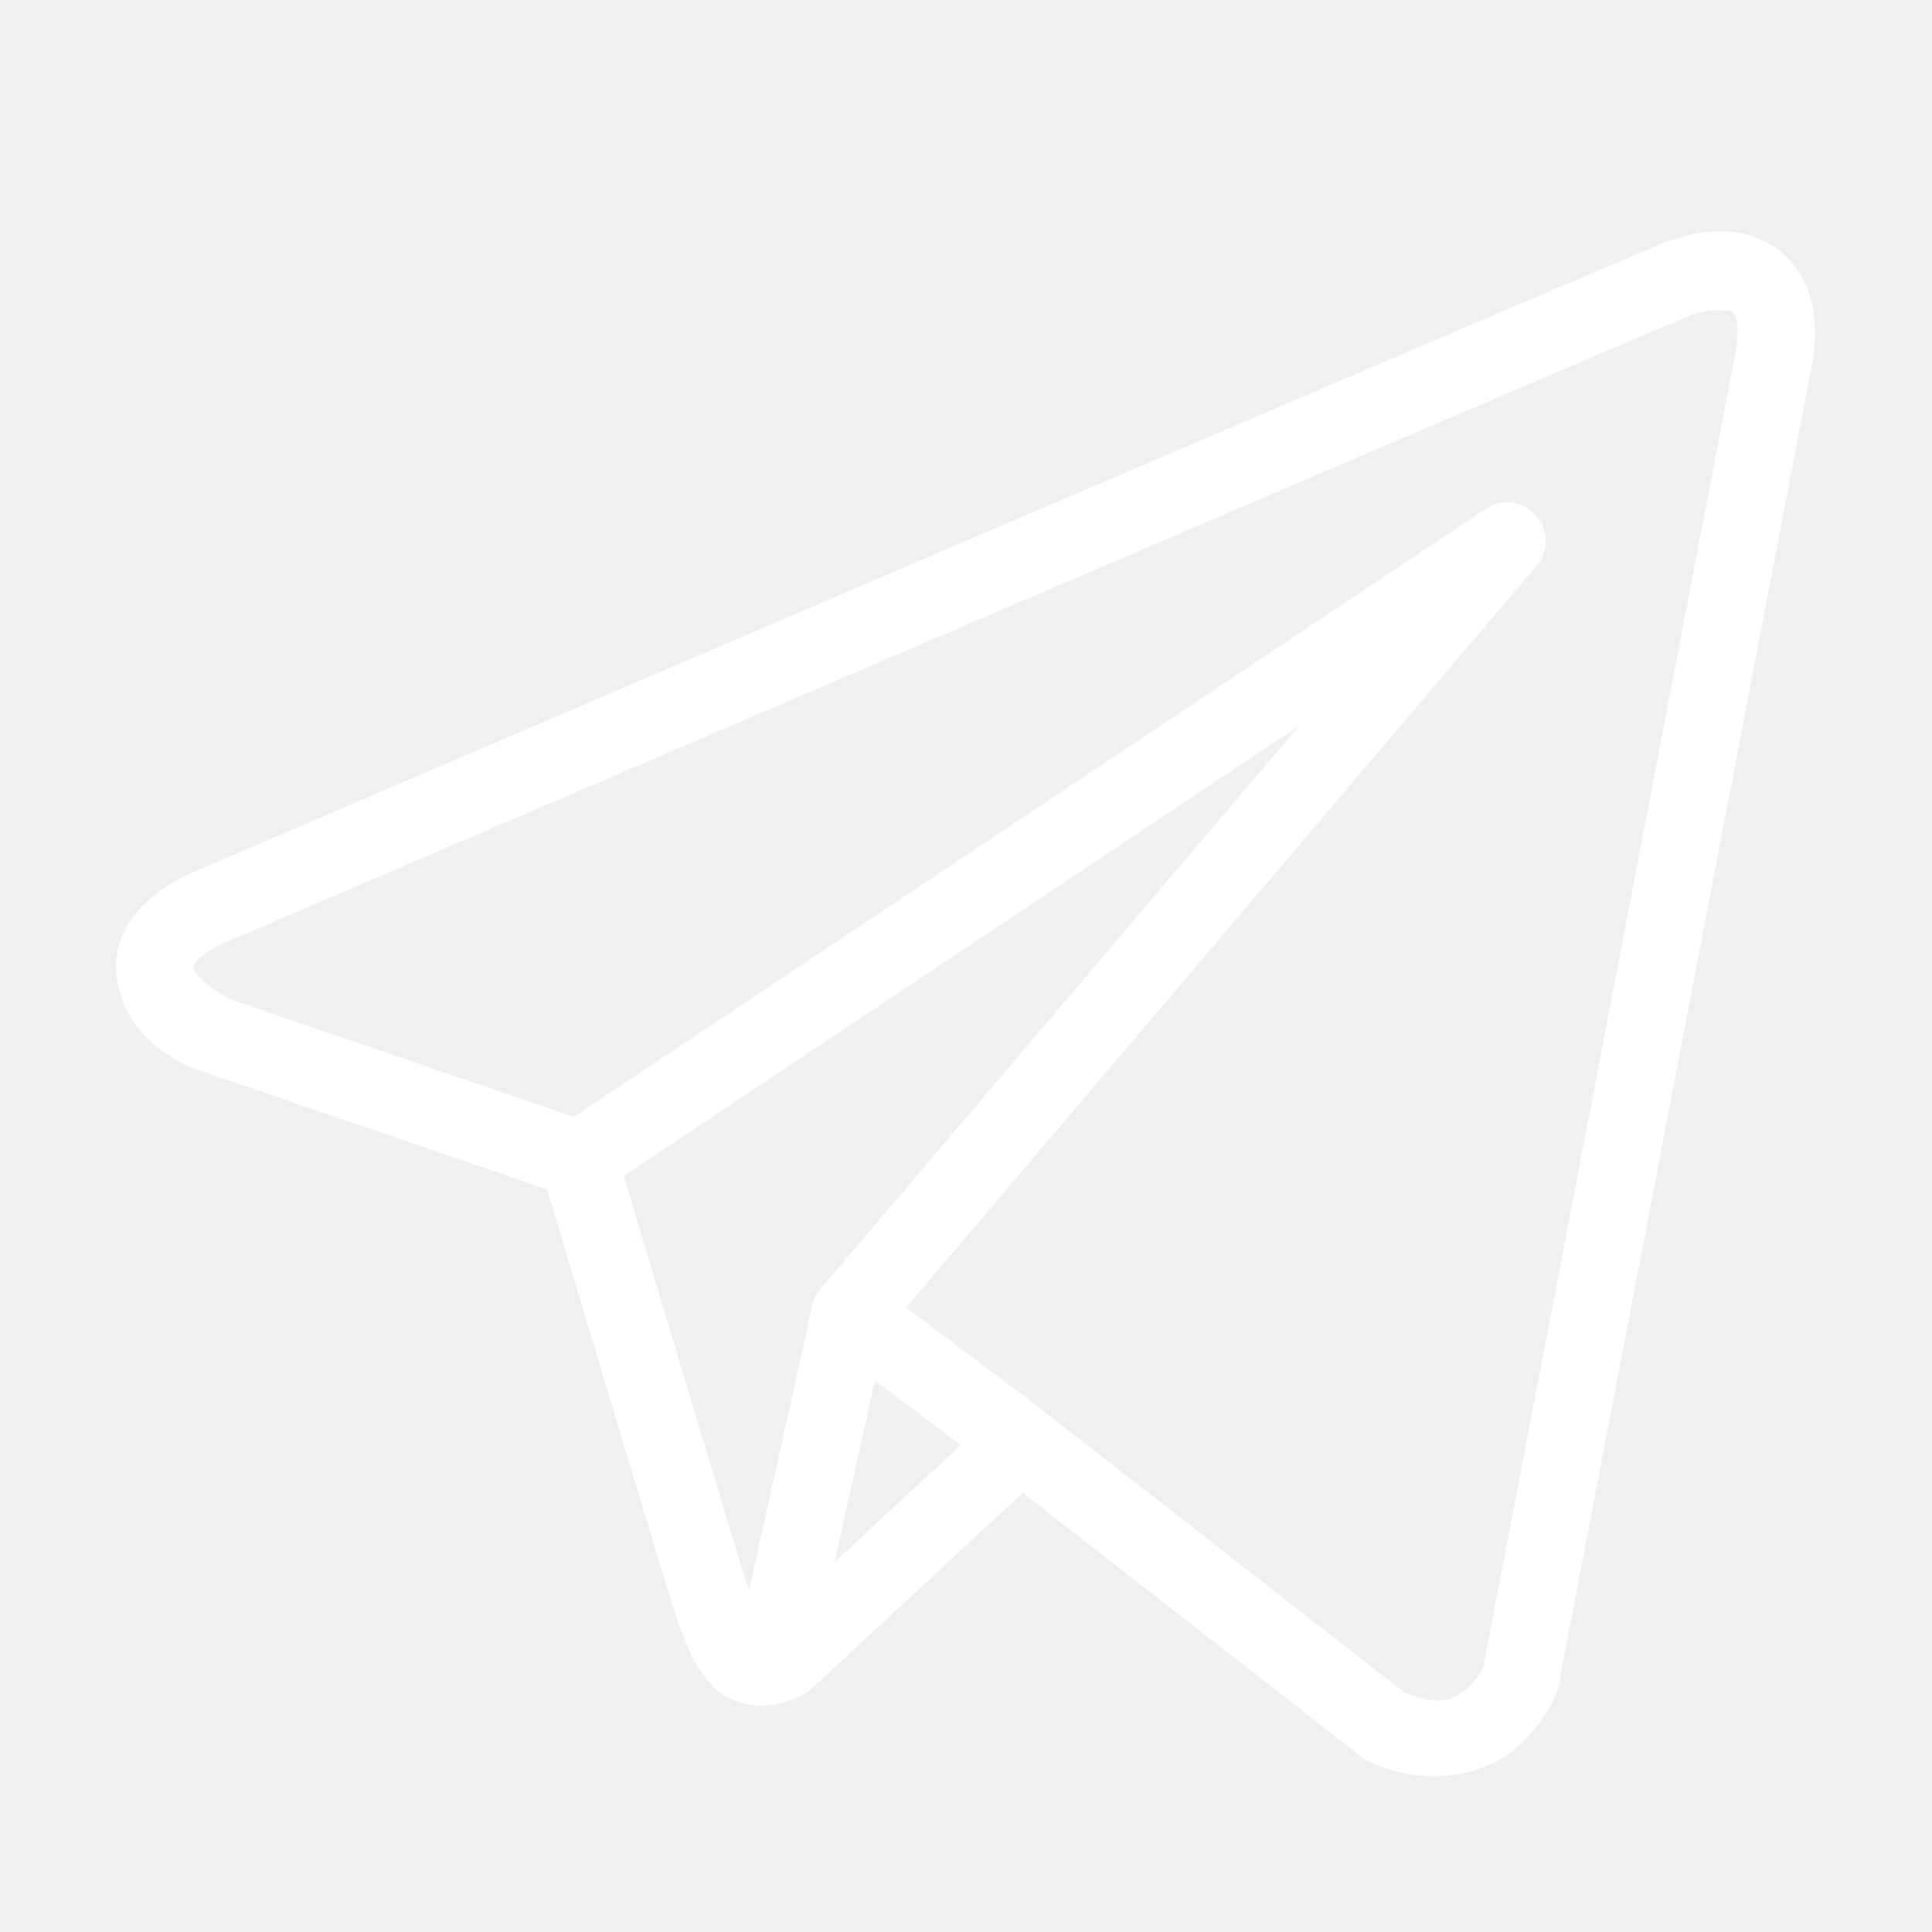
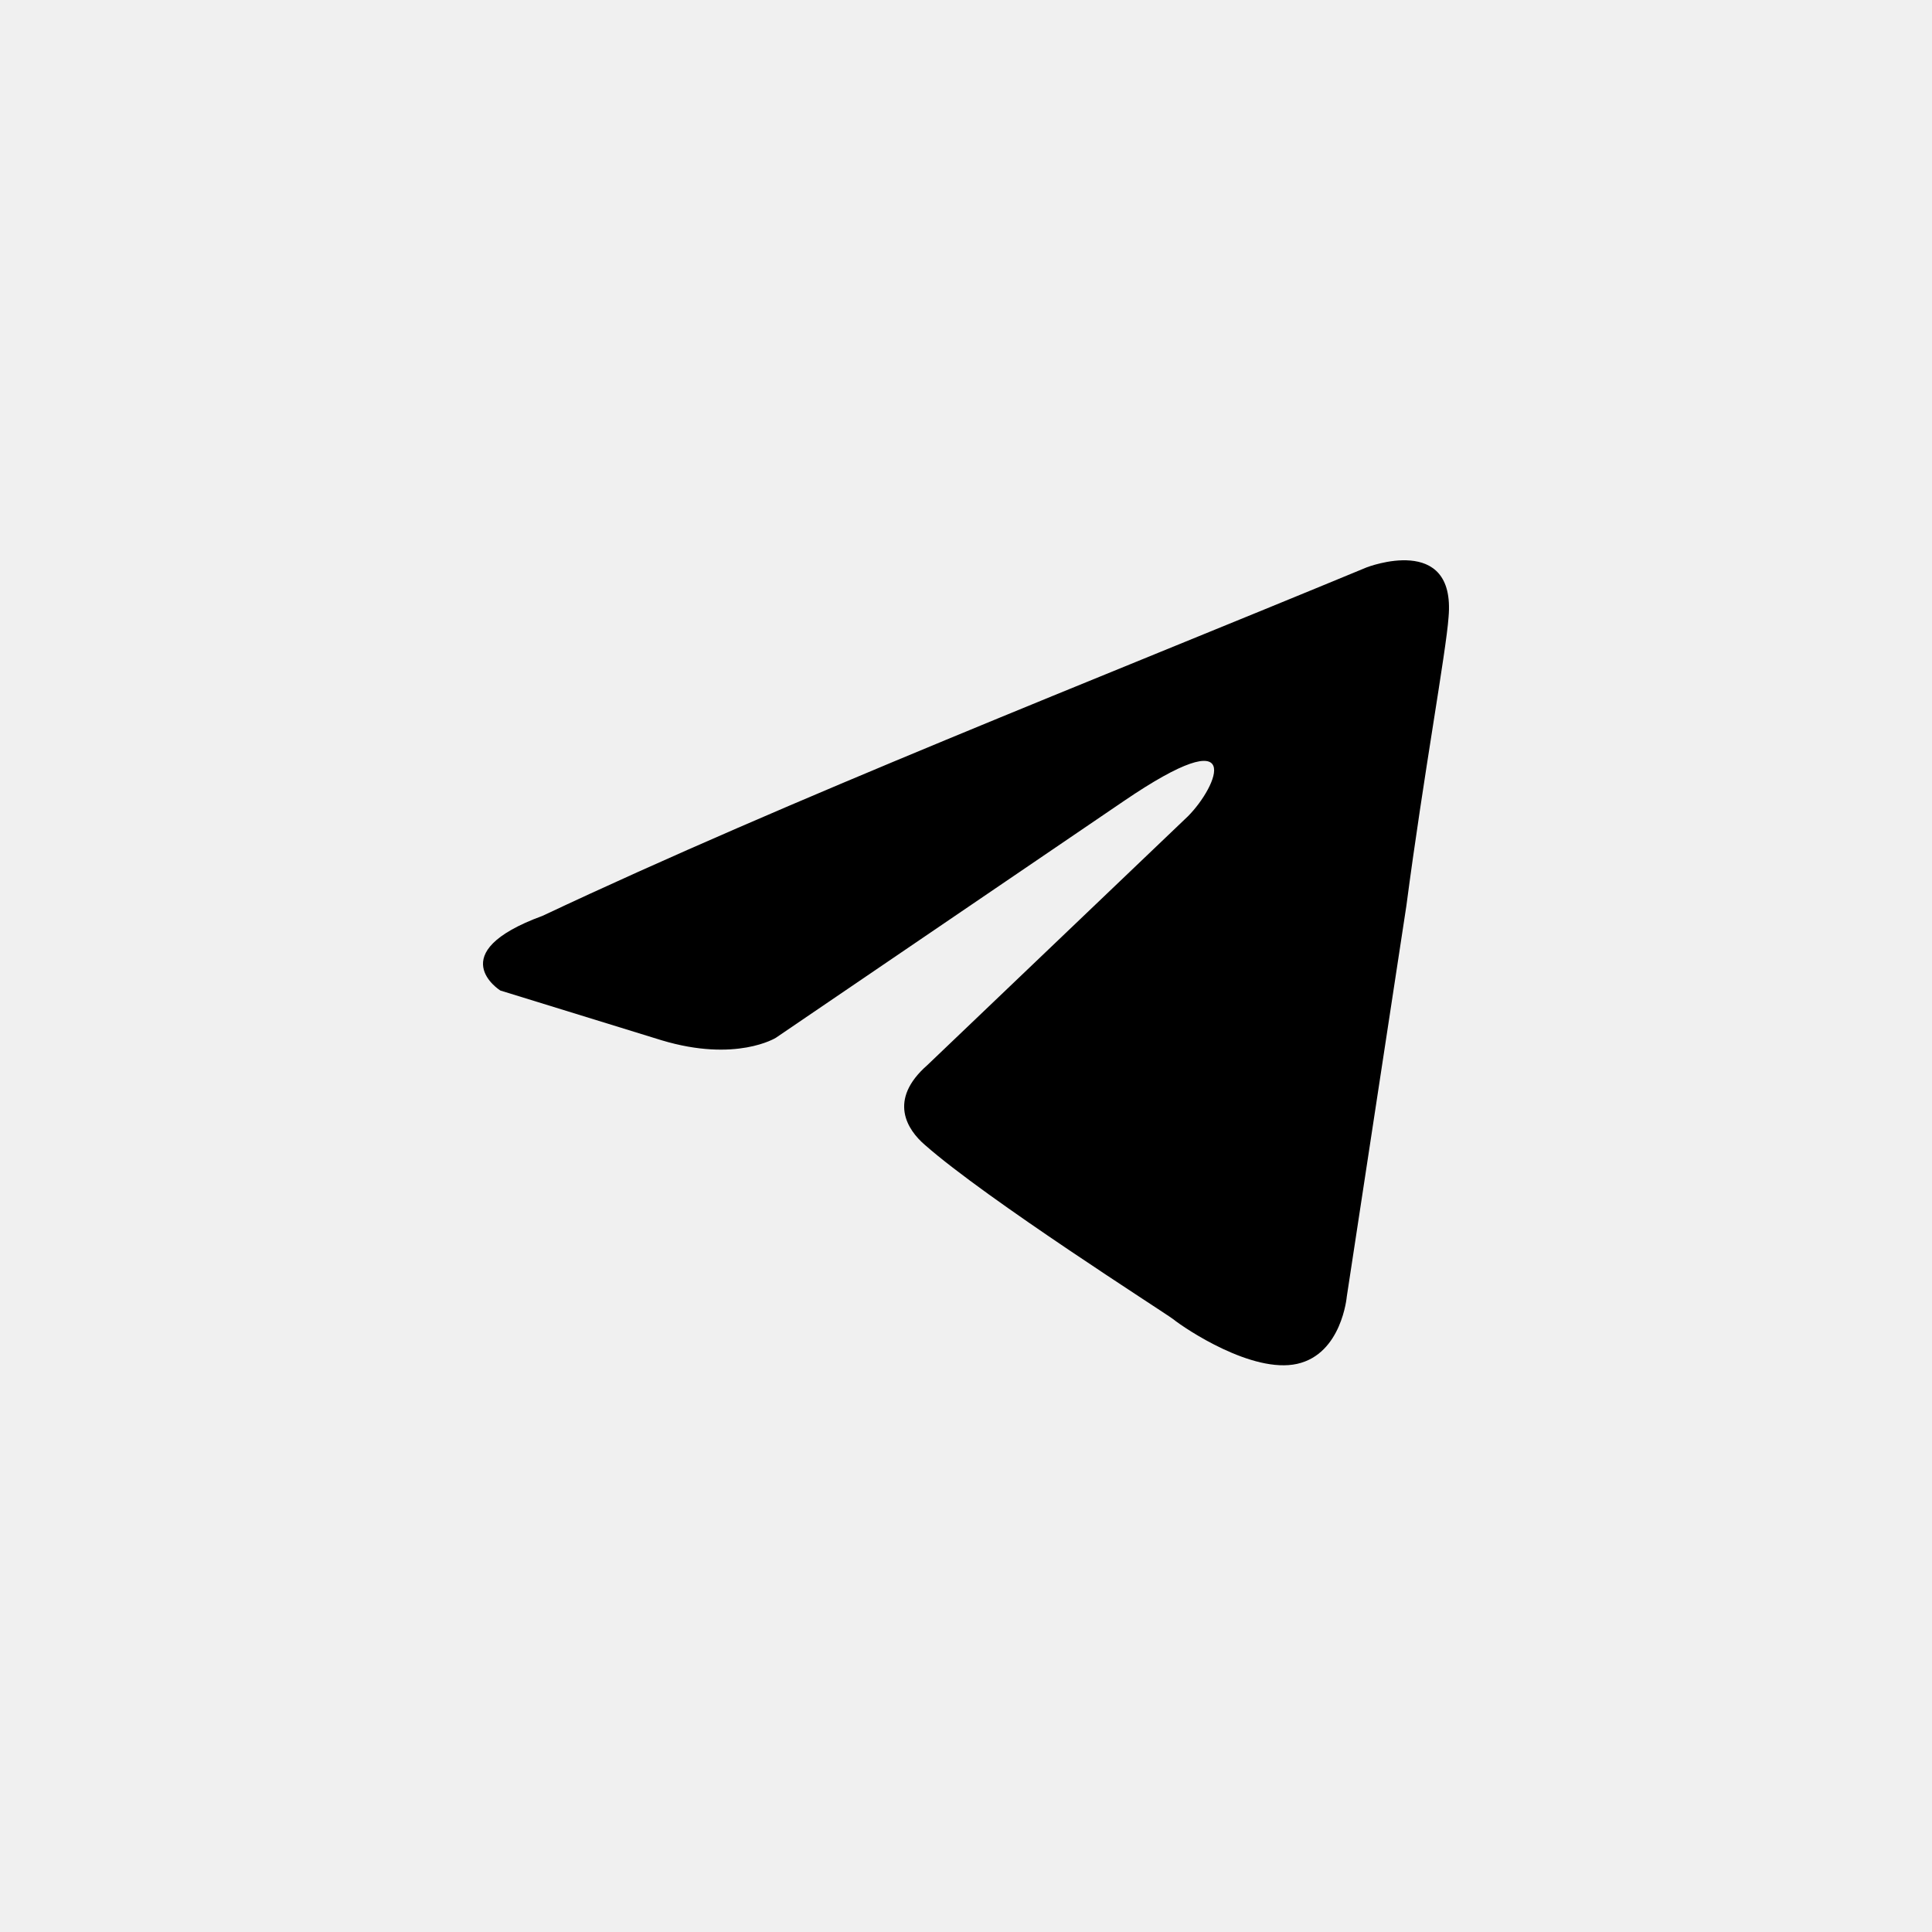
- <svg xmlns="http://www.w3.org/2000/svg" fill="white" viewBox="0 0 50 50" width="50px" height="50px">
-   <path d="M 44.377 5.986 C 43.89 6.008 43.416 6.143 42.988 6.314 C 42.565 6.485 40.129 7.524 36.531 9.062 C 32.934 10.601 28.257 12.604 23.621 14.59 C 14.349 18.562 5.238 22.471 5.238 22.471 L 5.305 22.445 C 5.305 22.445 4.755 22.629 4.197 23.018 C 3.919 23.212 3.619 23.463 3.373 23.828 C 3.127 24.194 2.948 24.712 3.016 25.26 C 3.253 27.185 5.248 27.73 5.248 27.73 L 5.256 27.734 L 14.158 30.781 C 14.385 31.538 16.858 39.793 17.402 41.541 C 17.703 42.507 17.984 43.065 18.277 43.445 C 18.424 43.636 18.578 43.783 18.748 43.891 C 18.816 43.933 18.887 43.966 18.957 43.994 C 18.959 43.995 18.959 43.993 18.961 43.994 C 18.97 43.998 18.978 43.998 18.986 44.002 L 18.963 43.996 C 18.979 44.003 18.995 44.014 19.012 44.02 C 19.043 44.031 19.063 44.03 19.104 44.039 C 20.123 44.395 20.967 43.734 20.967 43.734 L 21.002 43.707 L 26.471 38.635 L 35.346 45.555 L 35.457 45.605 C 37.01 46.295 38.415 45.91 39.193 45.277 C 39.971 44.644 40.277 43.828 40.277 43.828 L 40.311 43.742 L 46.832 9.752 C 46.999 8.992 47.023 8.334 46.865 7.74 C 46.708 7.146 46.325 6.63 45.846 6.344 C 45.366 6.058 44.864 5.965 44.377 5.986 z M 44.43 8.02 C 44.627 8.01 44.774 8.033 44.82 8.061 C 44.867 8.088 44.887 8.084 44.932 8.252 C 44.976 8.419 45 8.772 44.879 9.324 L 44.875 9.336 L 38.391 43.129 C 38.375 43.163 38.24 43.476 37.932 43.727 C 37.617 43.983 37.267 44.183 36.338 43.793 L 26.633 36.225 L 26.359 36.01 L 26.354 36.016 L 23.451 33.838 L 39.762 14.648 A 1 1 0 0 0 38.975 13 A 1 1 0 0 0 38.445 13.168 L 14.844 28.902 L 5.928 25.85 C 5.928 25.85 5.042 25.357 5 25.014 C 4.998 24.995 4.987 25.012 5.033 24.943 C 5.079 24.875 5.195 24.759 5.34 24.658 C 5.63 24.456 5.961 24.334 5.961 24.334 L 5.994 24.322 L 6.027 24.309 C 6.027 24.309 15.139 20.4 24.41 16.428 C 29.046 14.442 33.722 12.44 37.318 10.902 C 40.914 9.365 43.512 8.258 43.732 8.17 C 43.983 8.07 44.232 8.029 44.43 8.02 z M 33.613 18.793 L 21.244 33.346 L 21.238 33.352 A 1 1 0 0 0 21.184 33.424 A 1 1 0 0 0 21.129 33.508 A 1 1 0 0 0 20.998 33.893 A 1 1 0 0 0 20.998 33.9 L 19.387 41.146 C 19.36 41.068 19.341 41.04 19.312 40.947 L 19.312 40.945 C 18.801 39.301 16.467 31.516 16.145 30.439 L 33.613 18.793 z M 22.641 35.73 L 24.863 37.398 L 21.598 40.426 L 22.641 35.73 z" />
+ <svg xmlns="http://www.w3.org/2000/svg" width="100" height="100" viewBox="0 0 100 100" fill="none">
+   <path d="M70.737 29.368C70.737 29.368 75.363 27.564 74.977 31.944C74.849 33.748 73.692 40.06 72.793 46.888L69.709 67.114C69.709 67.114 69.453 70.077 67.14 70.593C64.827 71.108 61.358 68.789 60.716 68.274C60.202 67.887 51.08 62.09 47.867 59.256C46.968 58.483 45.94 56.937 47.996 55.133L61.487 42.251C63.028 40.705 64.57 37.097 58.146 41.478L40.158 53.716C40.158 53.716 38.103 55.004 34.248 53.845L25.897 51.269C25.897 51.269 22.813 49.336 28.081 47.404C40.929 41.349 56.733 35.165 70.737 29.368Z" fill="black" />
</svg>
